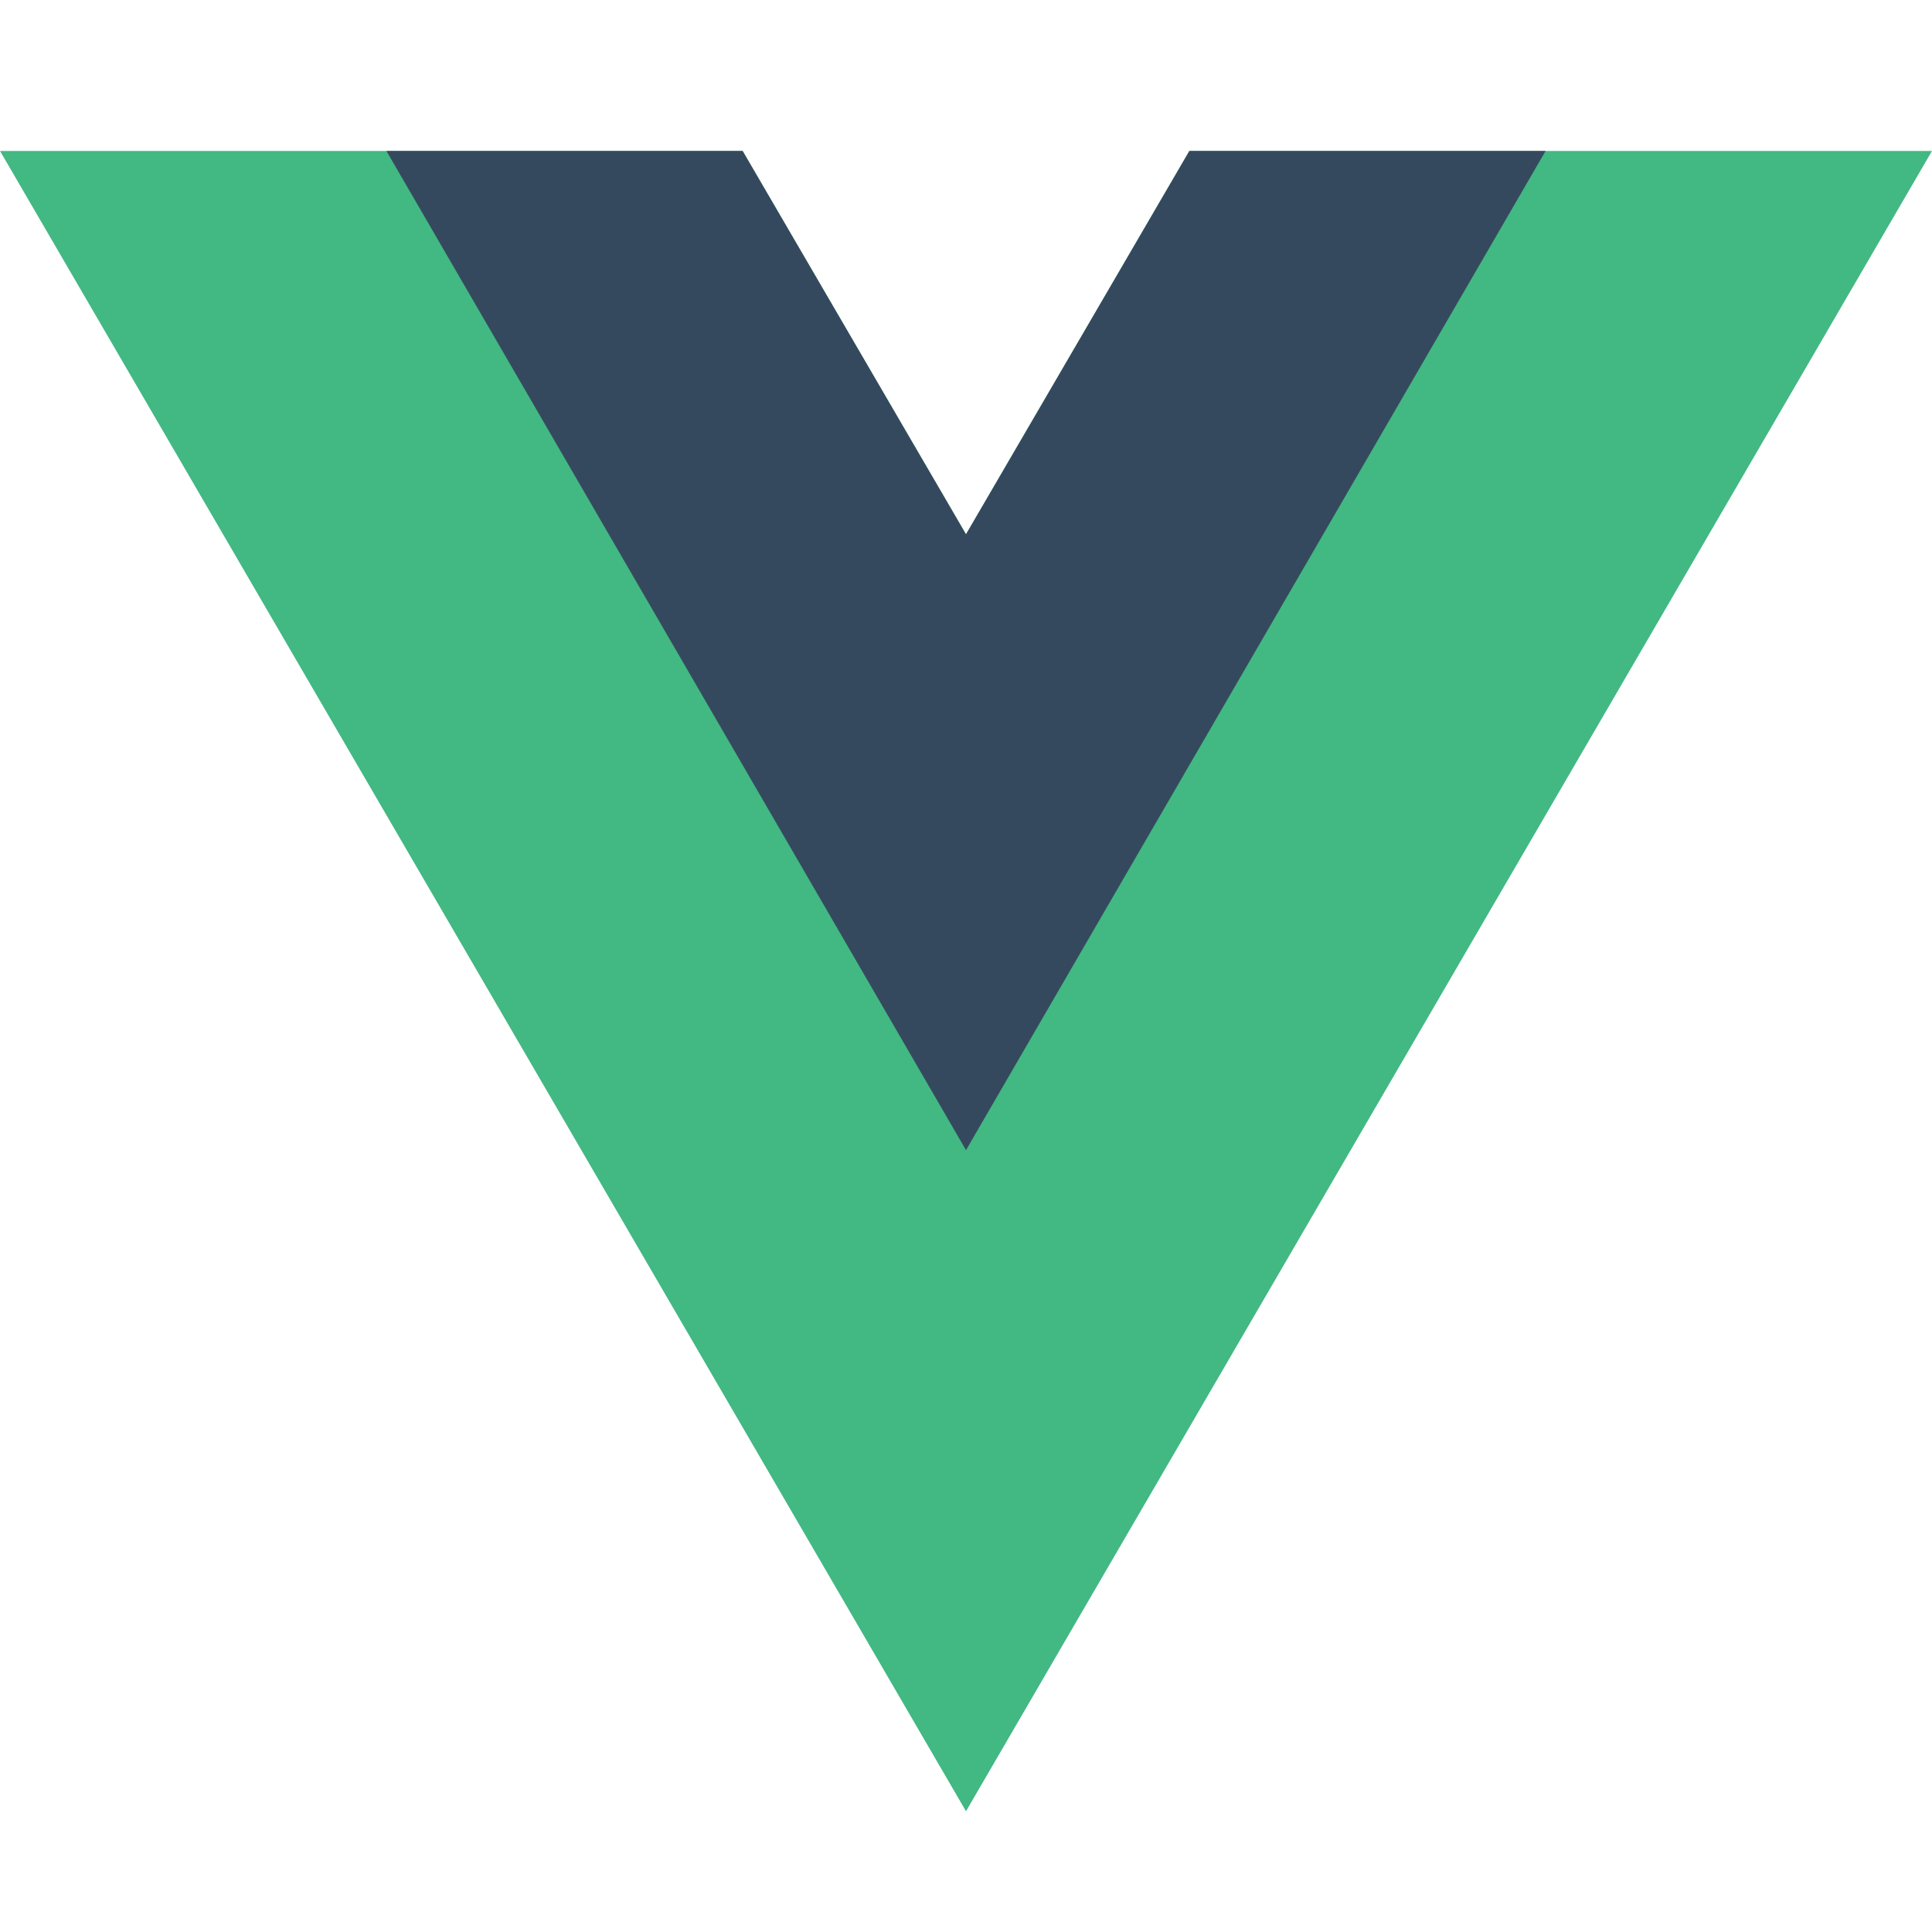
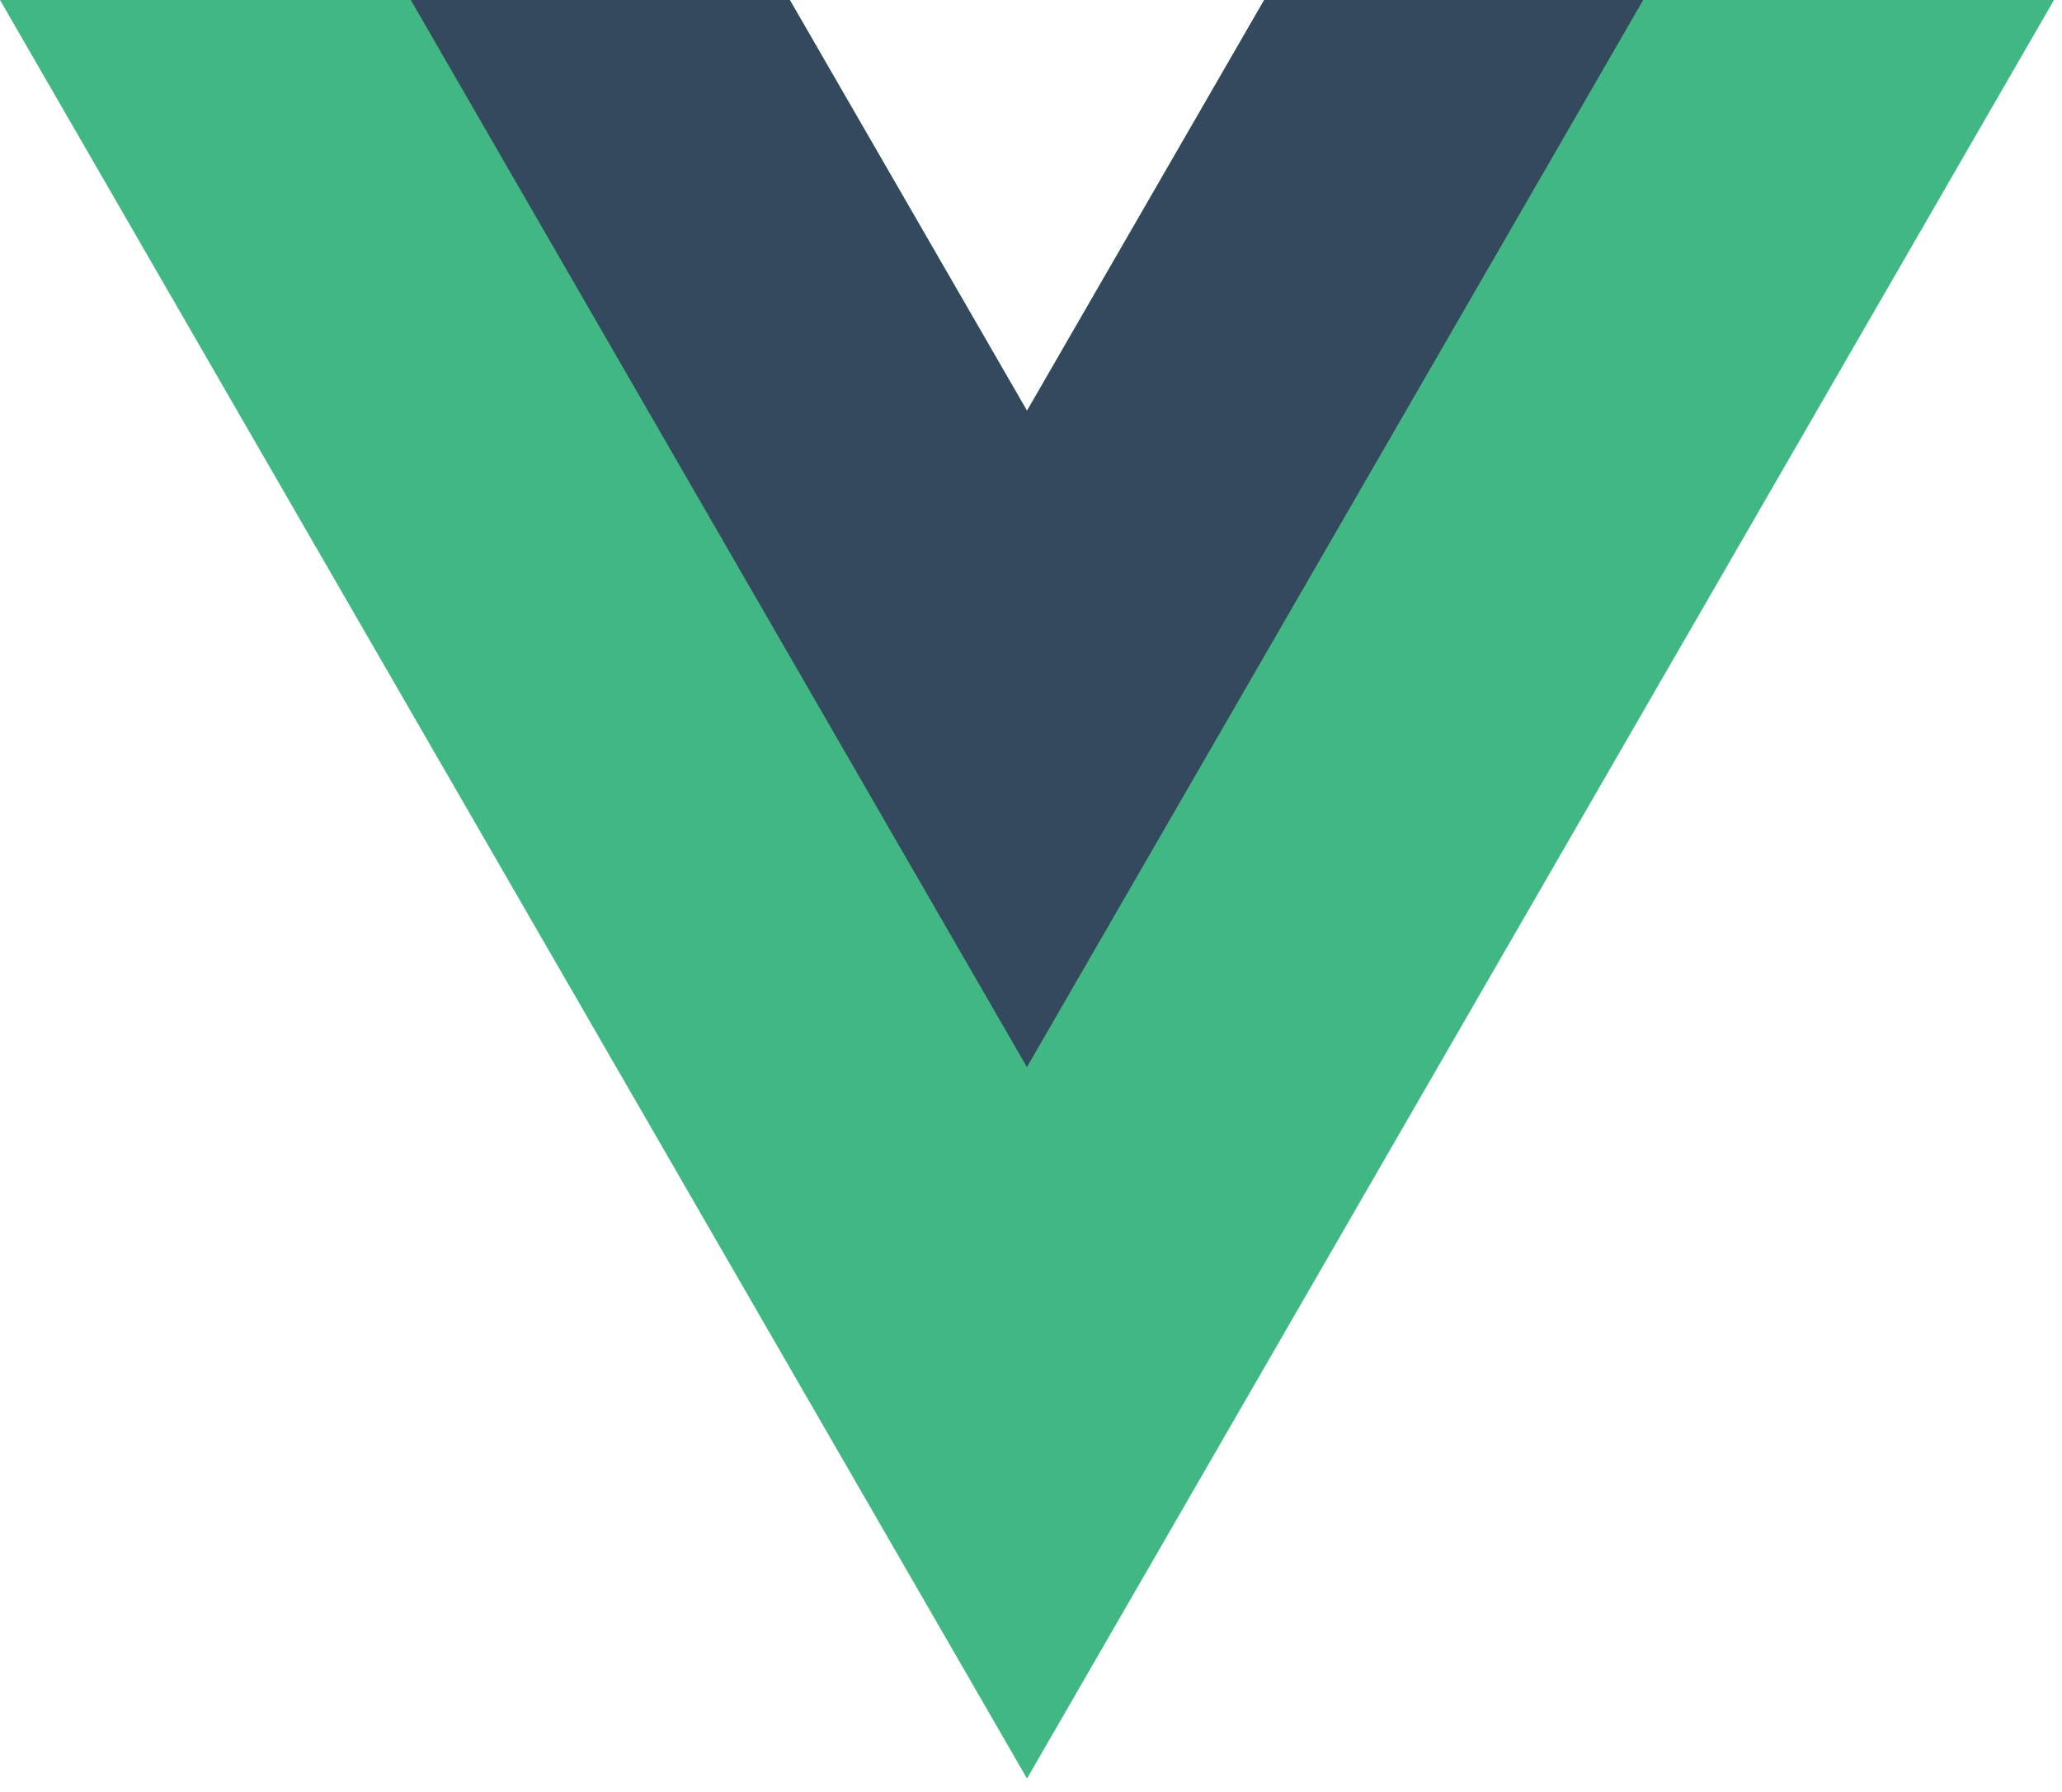
- <svg xmlns="http://www.w3.org/2000/svg" viewBox="0 0 128 128">
-   <path d="M78.8 10L64 35.4 49.2 10H0l64 110L128 10z" fill="#42b883" />
-   <path d="M78.8 10L64 35.4 49.2 10H25.6L64 76.2 102.4 10z" fill="#35495e" />
+ <svg xmlns="http://www.w3.org/2000/svg" width="84" height="73" viewBox="0 0 84 73" fill="none">
+   <path d="M51.5 0L41.838 16.735L32.174 0H0L41.837 72.465L83.674 0H51.5Z" fill="#41B883" />
+   <path d="M51.499 0L41.837 16.735L32.175 0H16.734L41.834 43.478L66.939 0H51.499Z" fill="#34495E" />
</svg>
